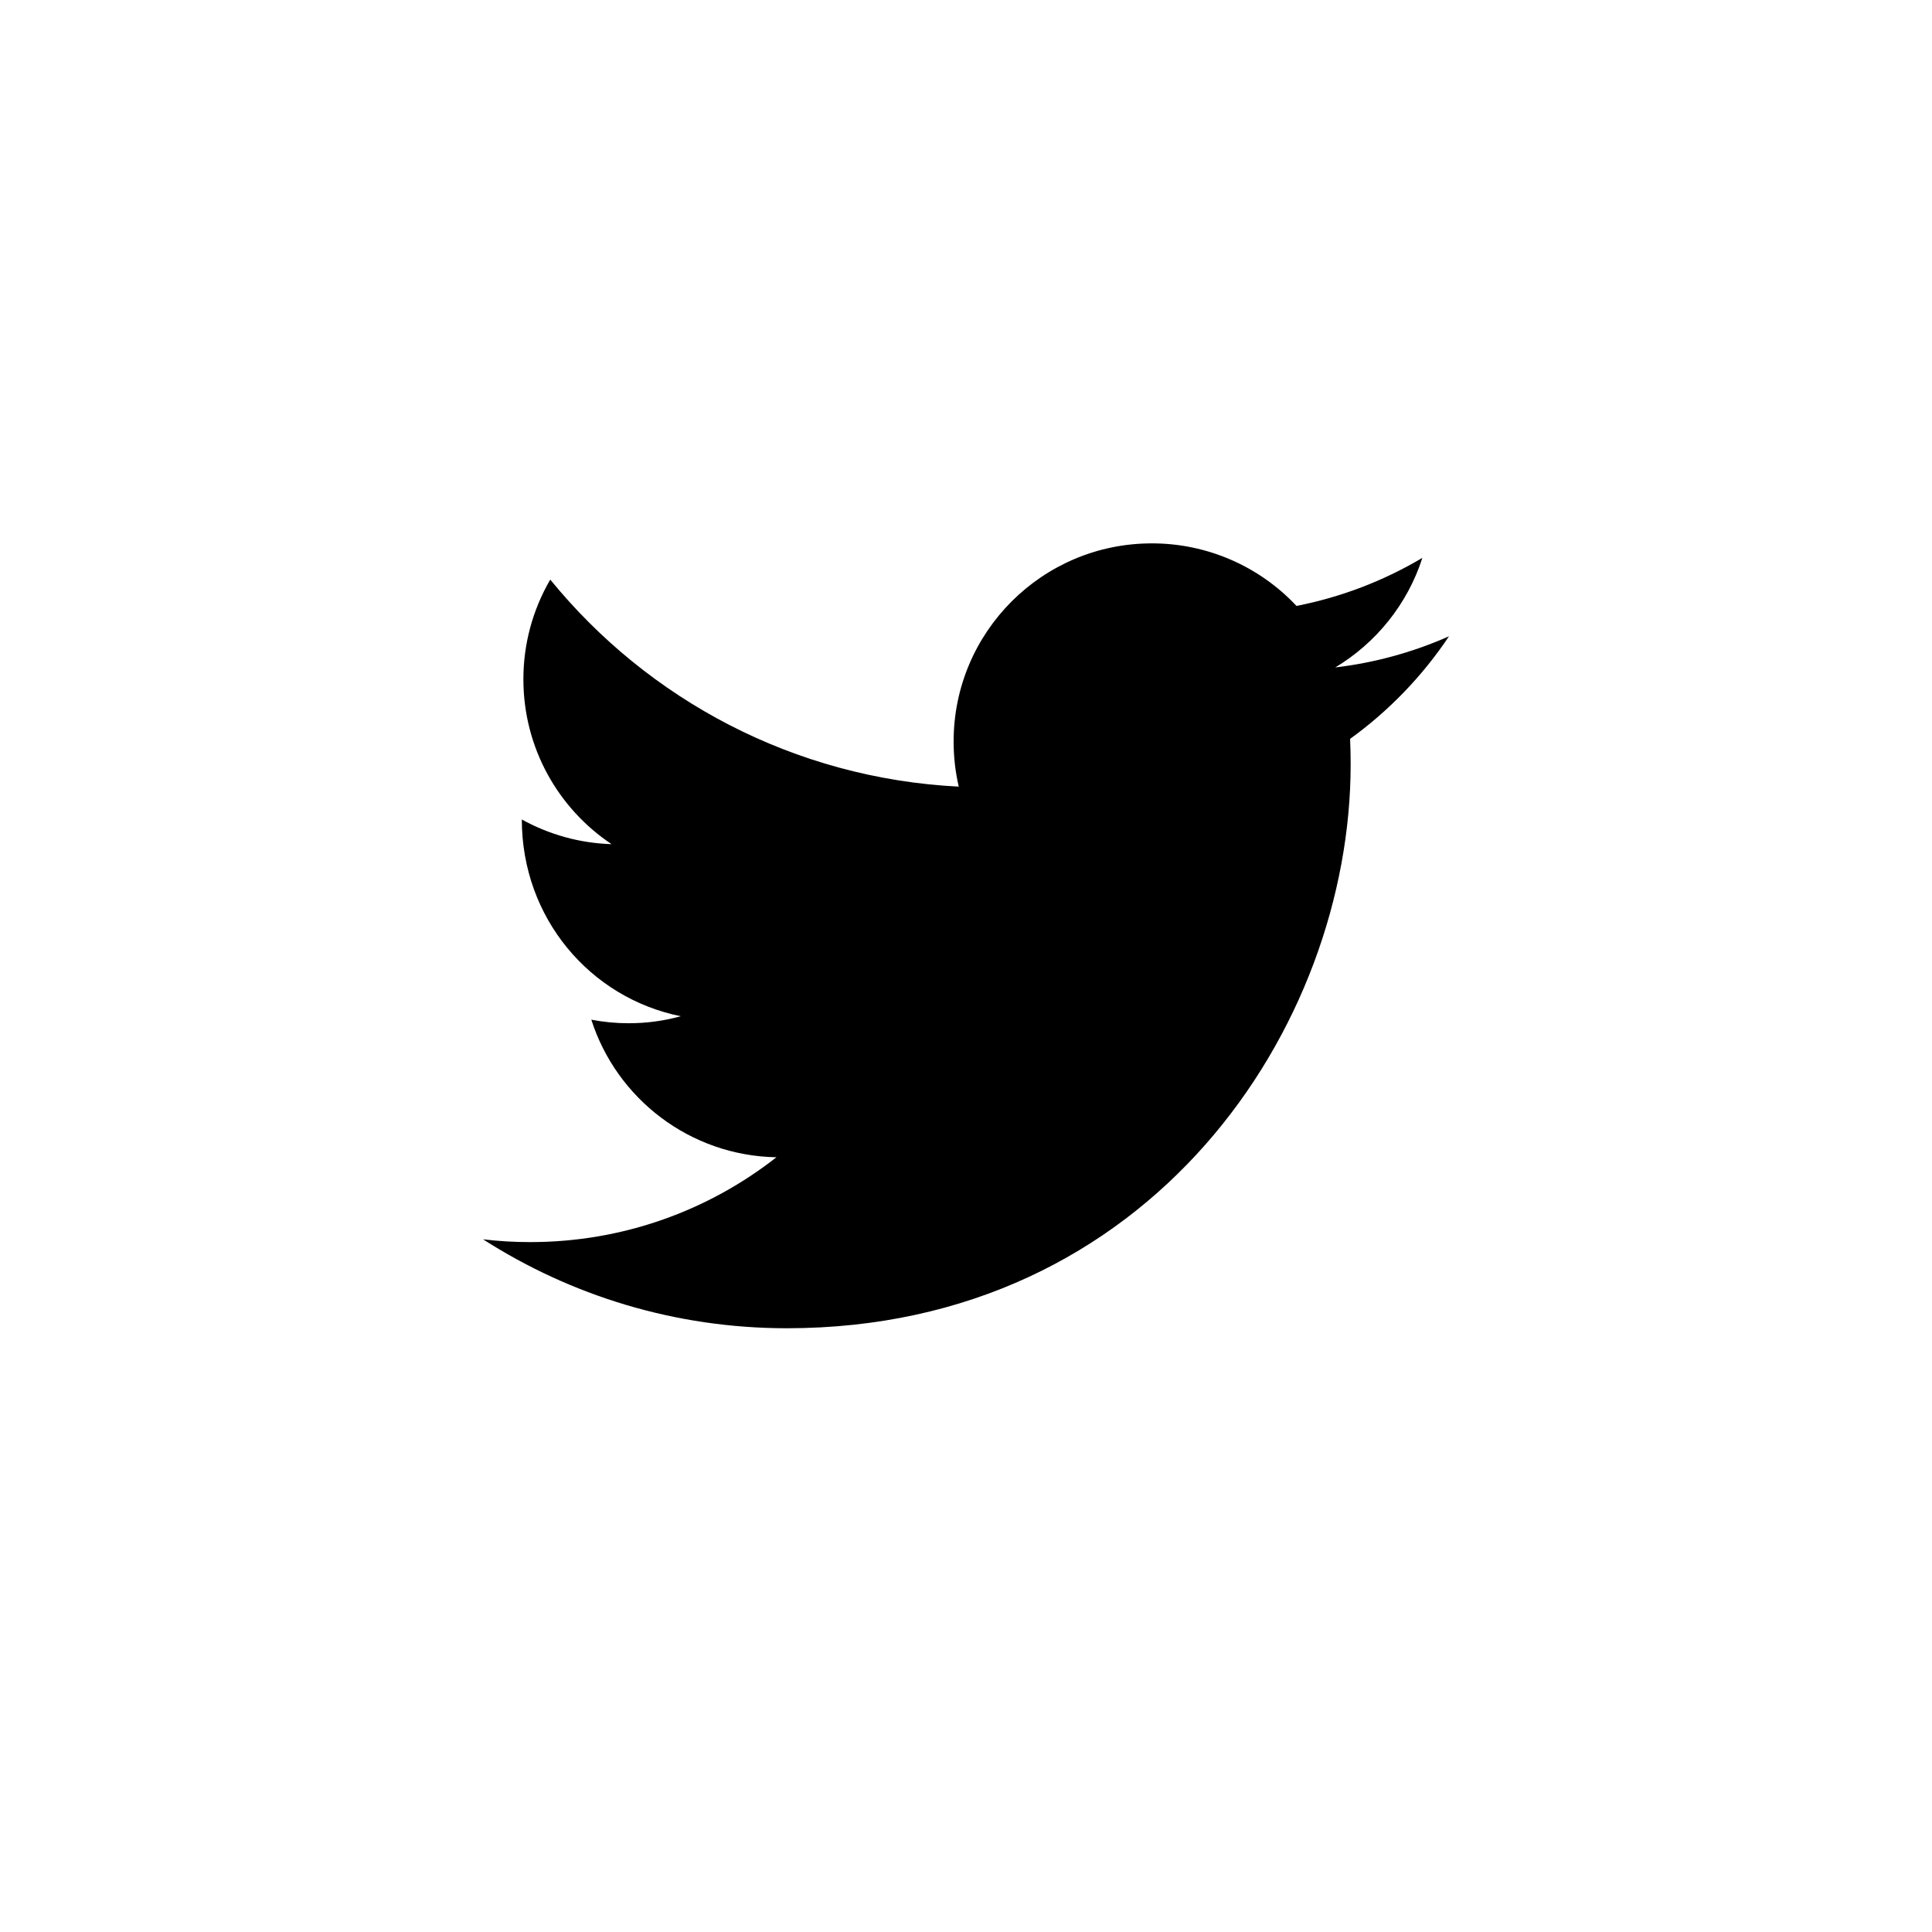
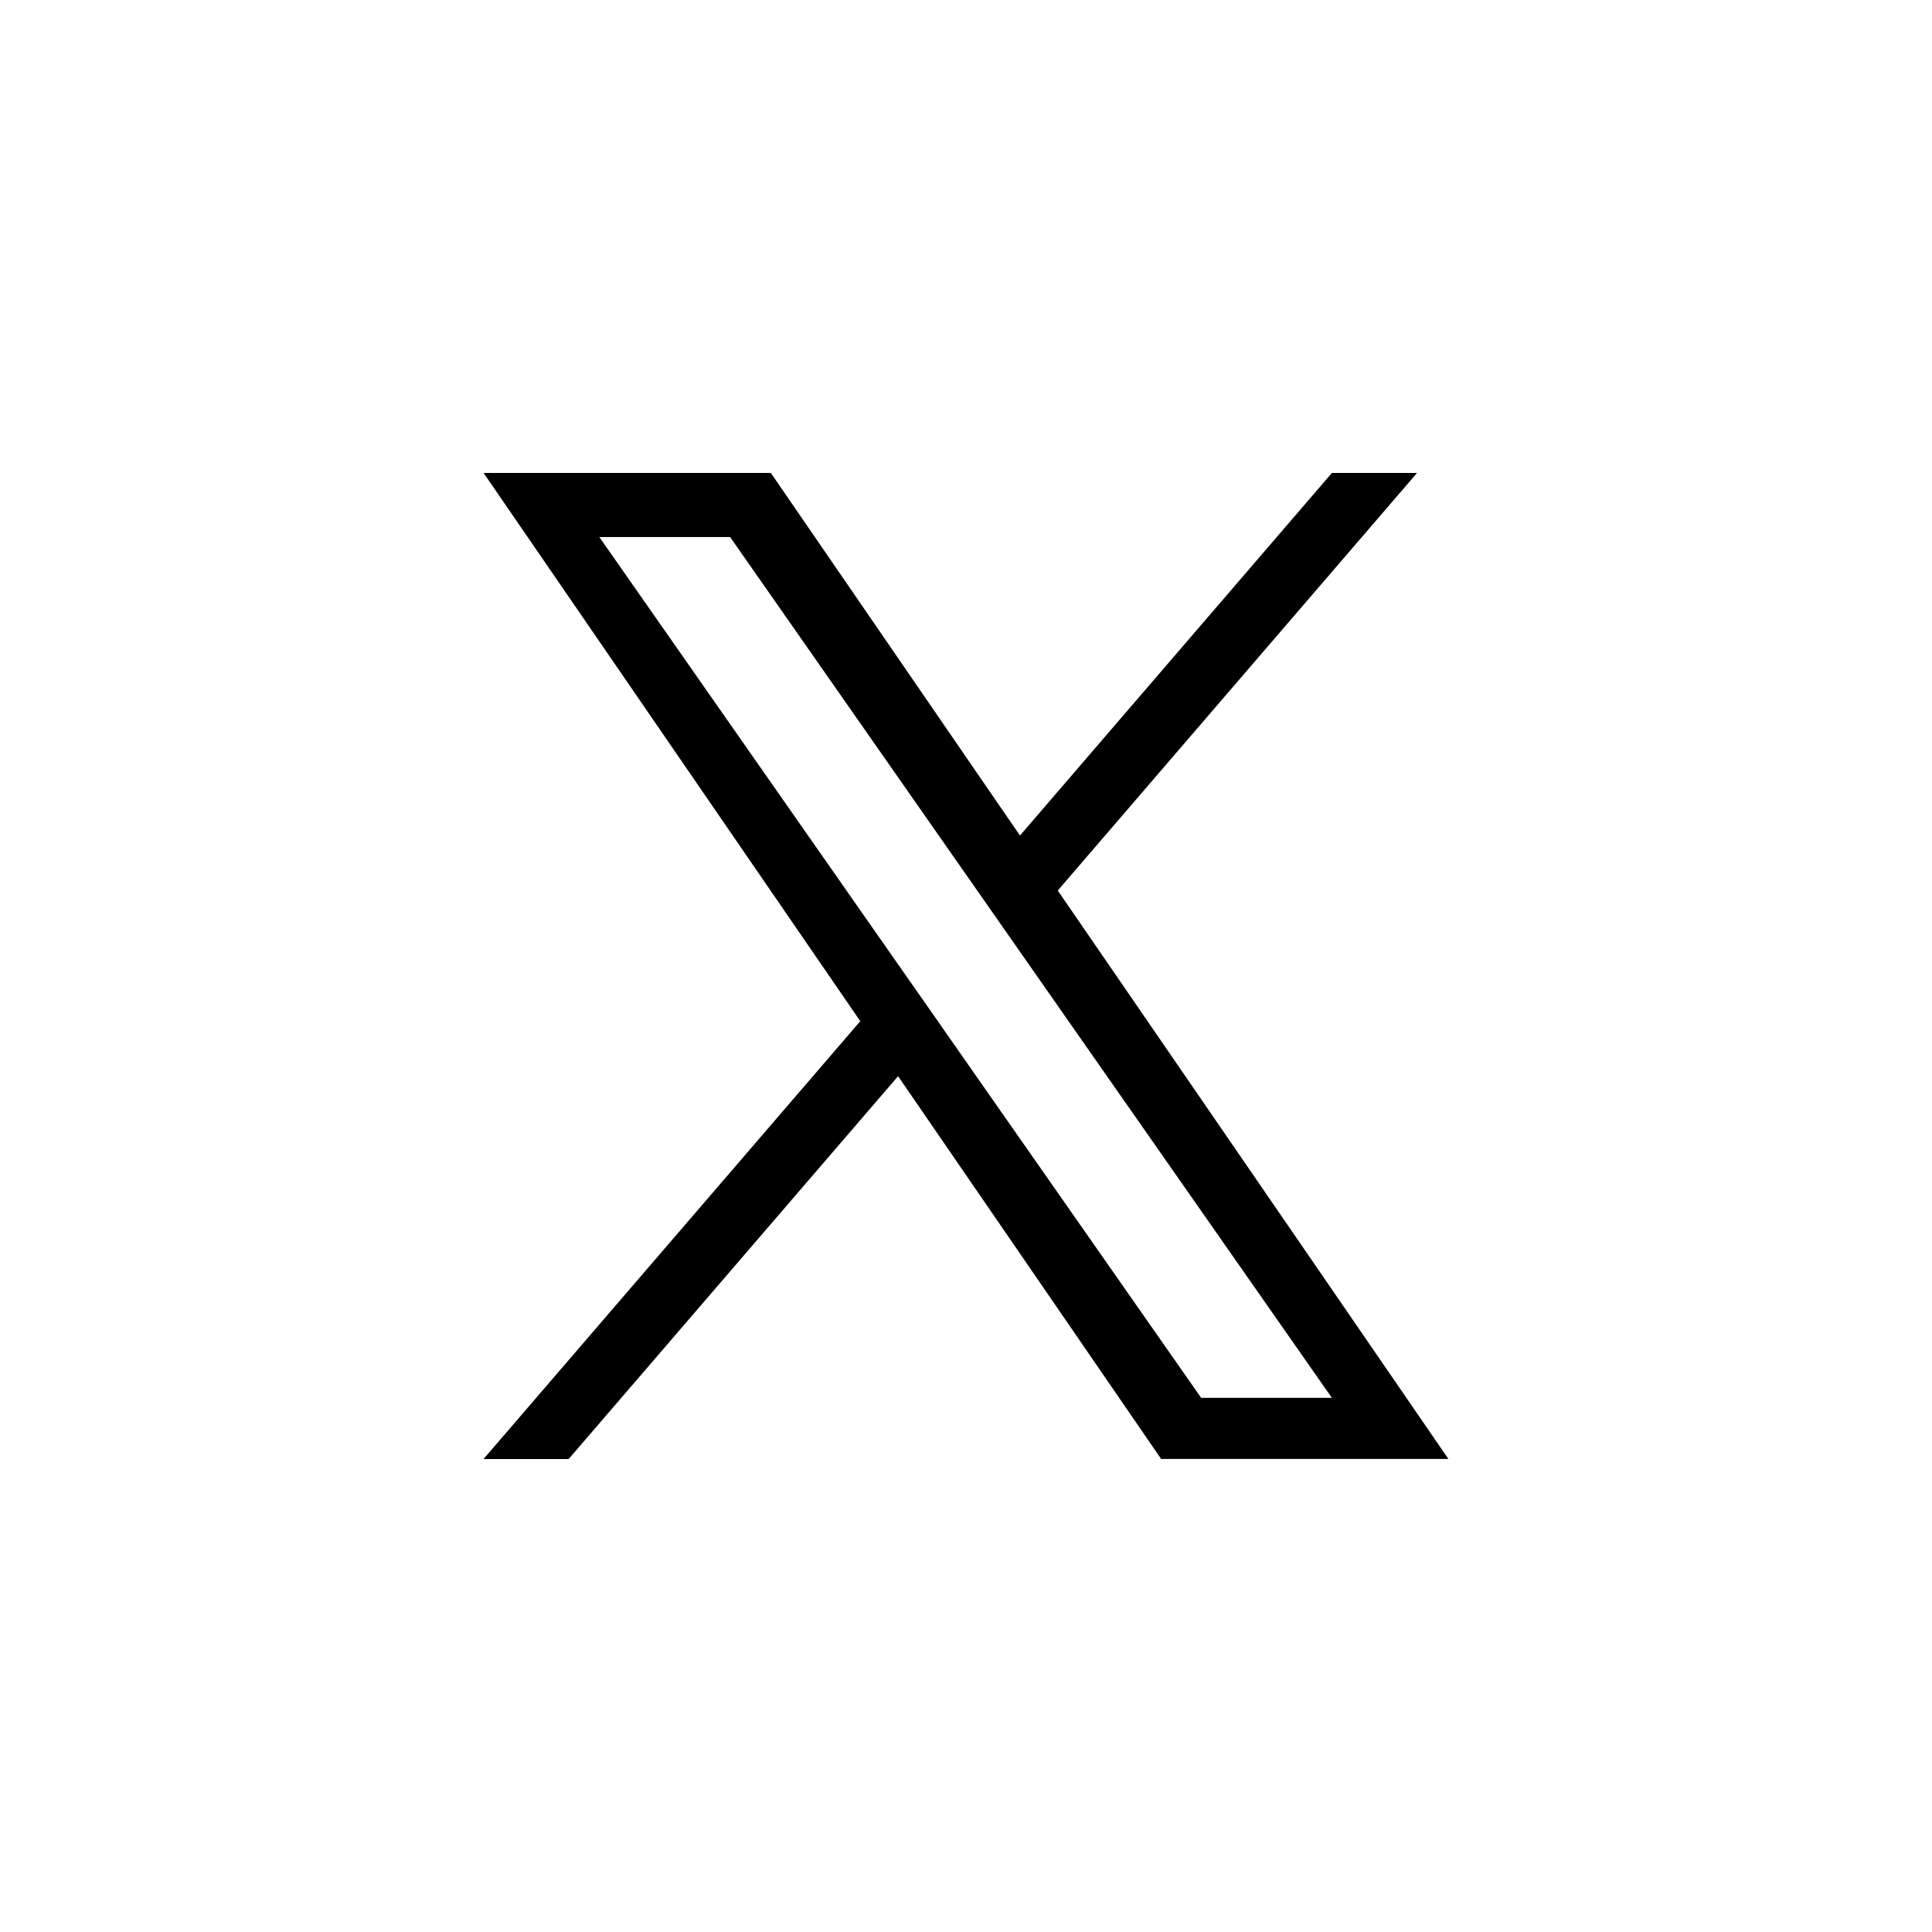
<svg width="32" height="32">
-   <path stroke-width="0" fill-rule="evenodd" d="M22.116 11.055c.677-.406 1.197-1.049 1.443-1.815a6.554 6.554 0 0 1-2.085.796A3.279 3.279 0 0 0 19.077 9c-1.812 0-3.282 1.469-3.282 3.281 0 .258.029.508.085.748-2.728-.137-5.147-1.443-6.766-3.429a3.271 3.271 0 0 0-.445 1.651c0 1.138.579 2.143 1.461 2.731a3.27 3.27 0 0 1-1.487-.409c0 1.632 1.131 2.957 2.633 3.259a3.227 3.227 0 0 1-.865.116 3.221 3.221 0 0 1-.617-.059c.417 1.304 1.629 2.253 3.066 2.279-1.124.881-2.539 1.405-4.077 1.405-.265 0-.526-.015-.782-.046C9.452 21.457 11.178 22 13.032 22c6.038 0 9.339-5.001 9.339-9.338 0-.143-.003-.285-.009-.424A6.666 6.666 0 0 0 24 10.539a6.542 6.542 0 0 1-1.885.516z" />
+   <path d="m17.52 14.75 5.95-6.916h-1.41l-5.166 6.005-4.126-6.005H8.01l6.239 9.08-6.24 7.252h1.41l5.456-6.341 4.357 6.34h4.758l-6.47-9.415Zm-1.93 2.244-.633-.904-5.03-7.195h2.166l4.059 5.807.632.904 1.142 1.634 4.134 5.913h-2.165l-4.306-6.159z" style="stroke:none;" />
</svg>
